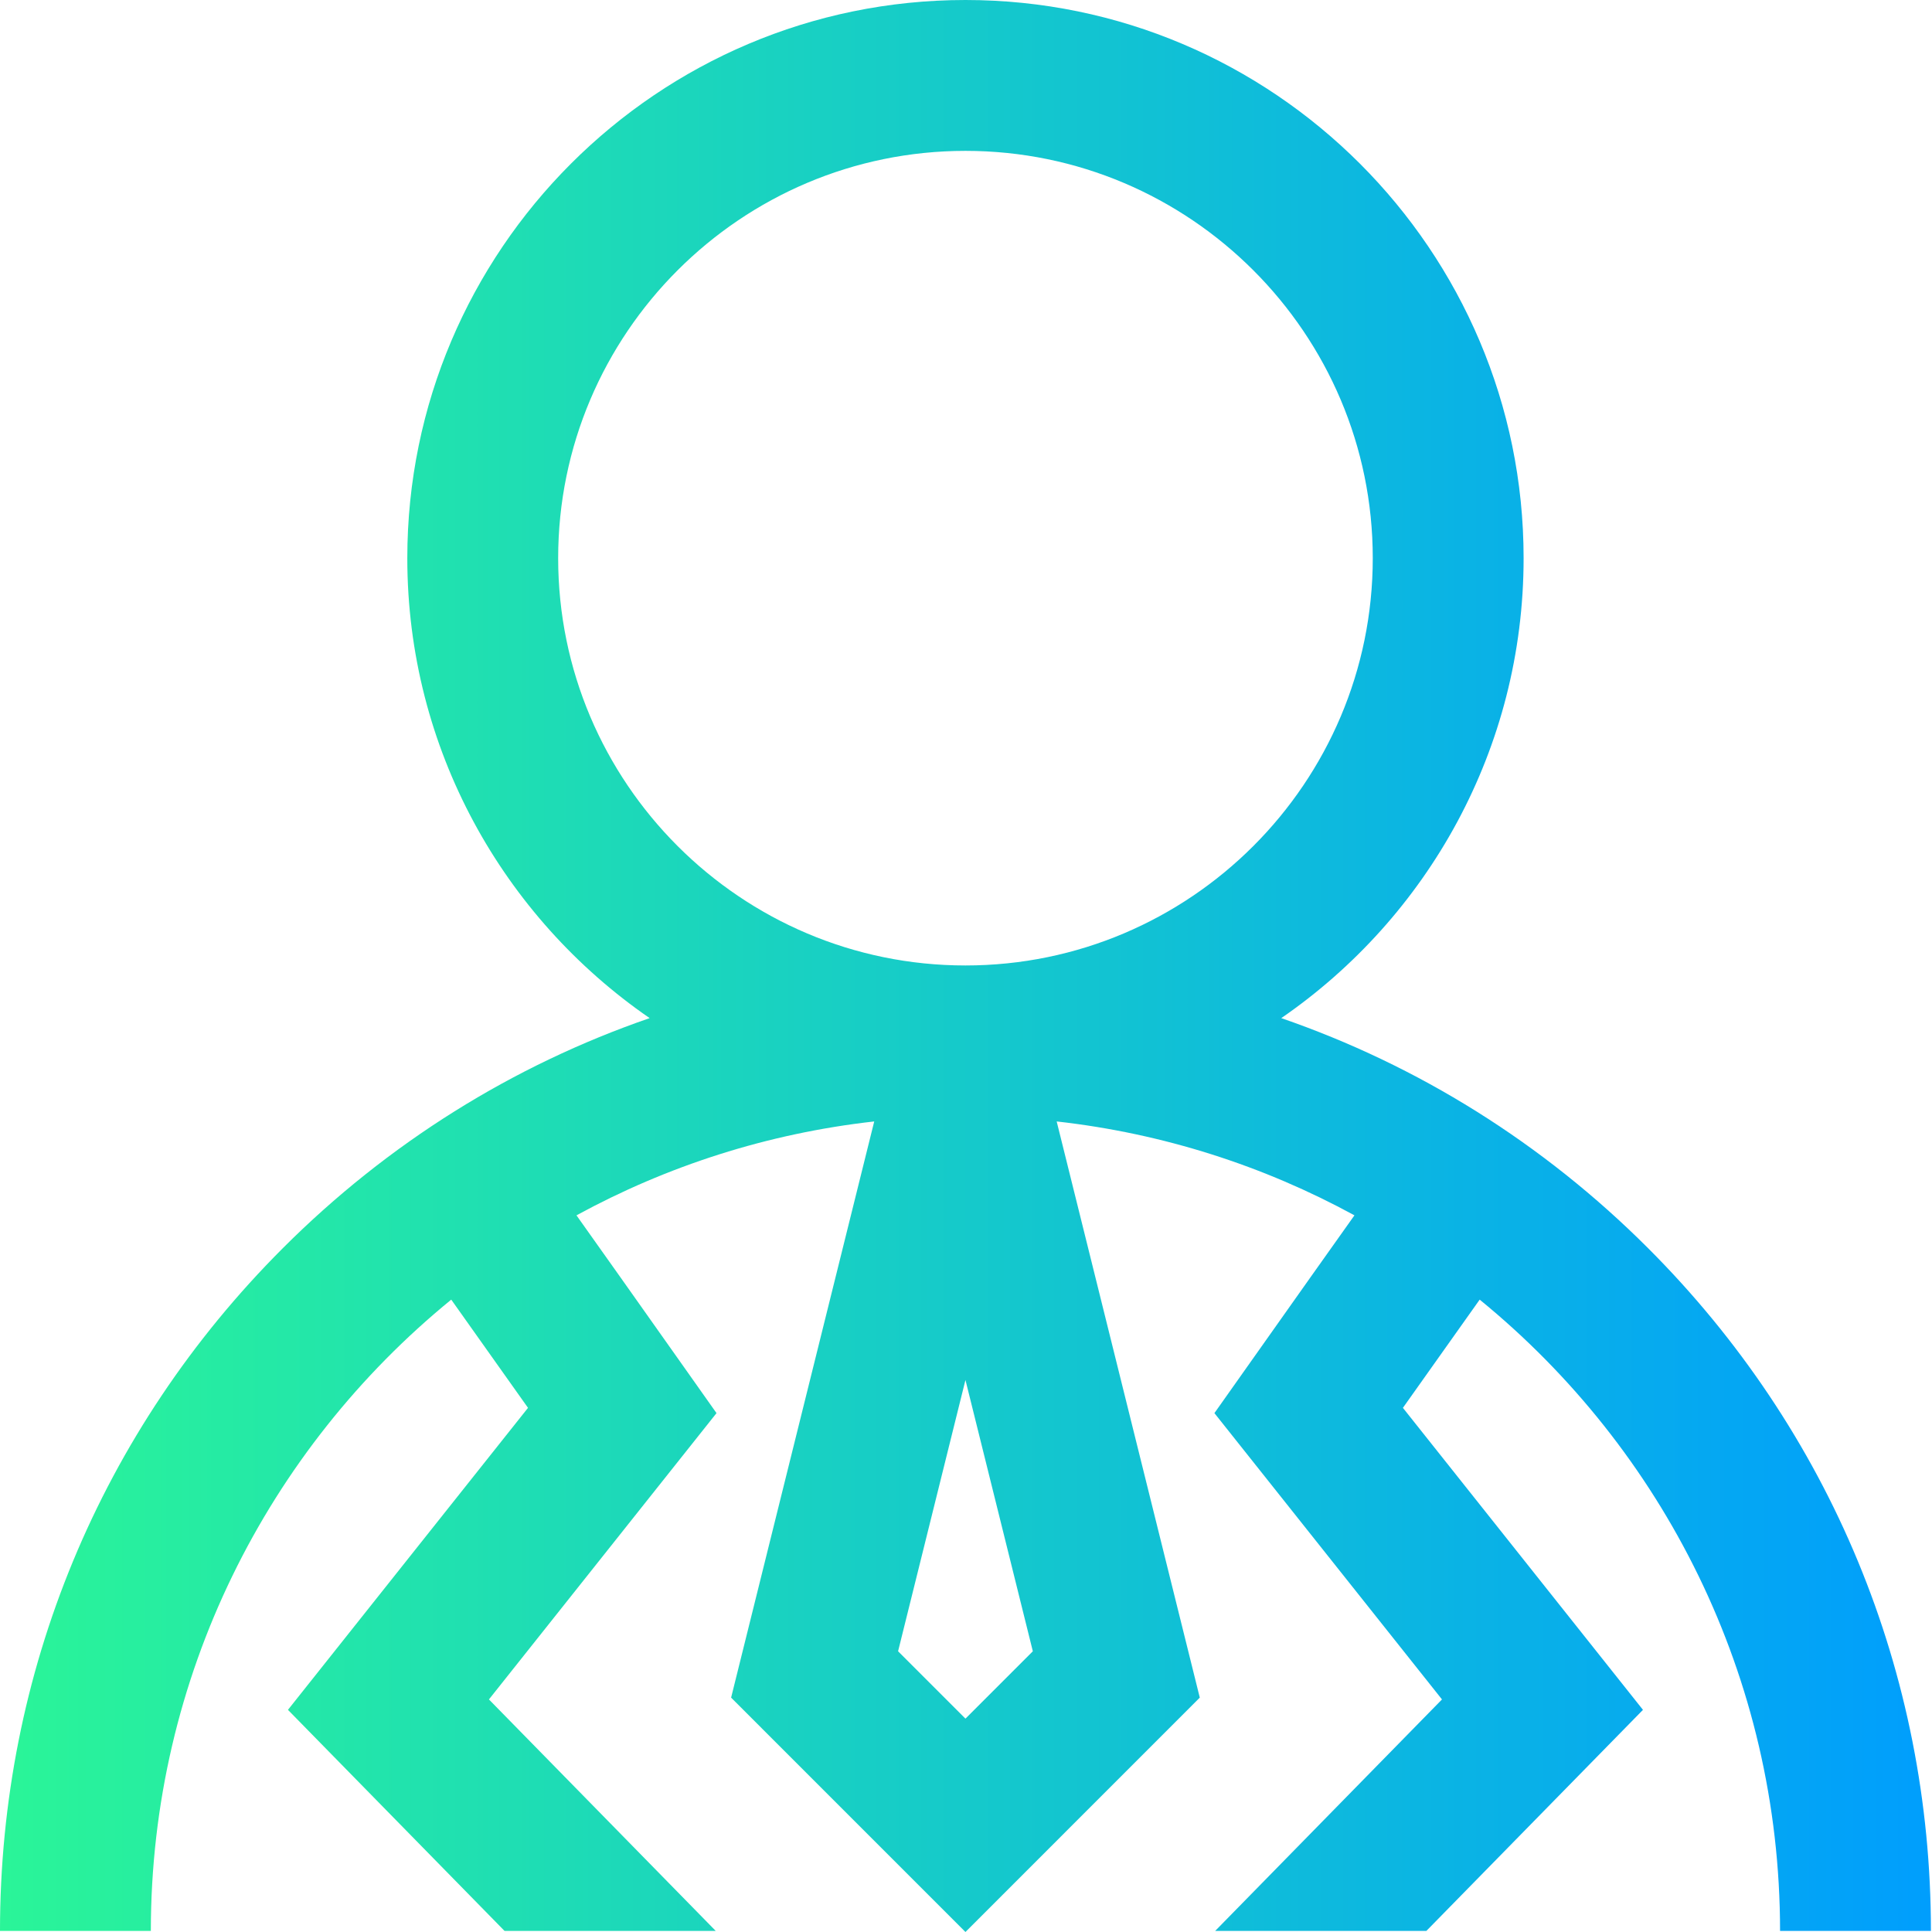
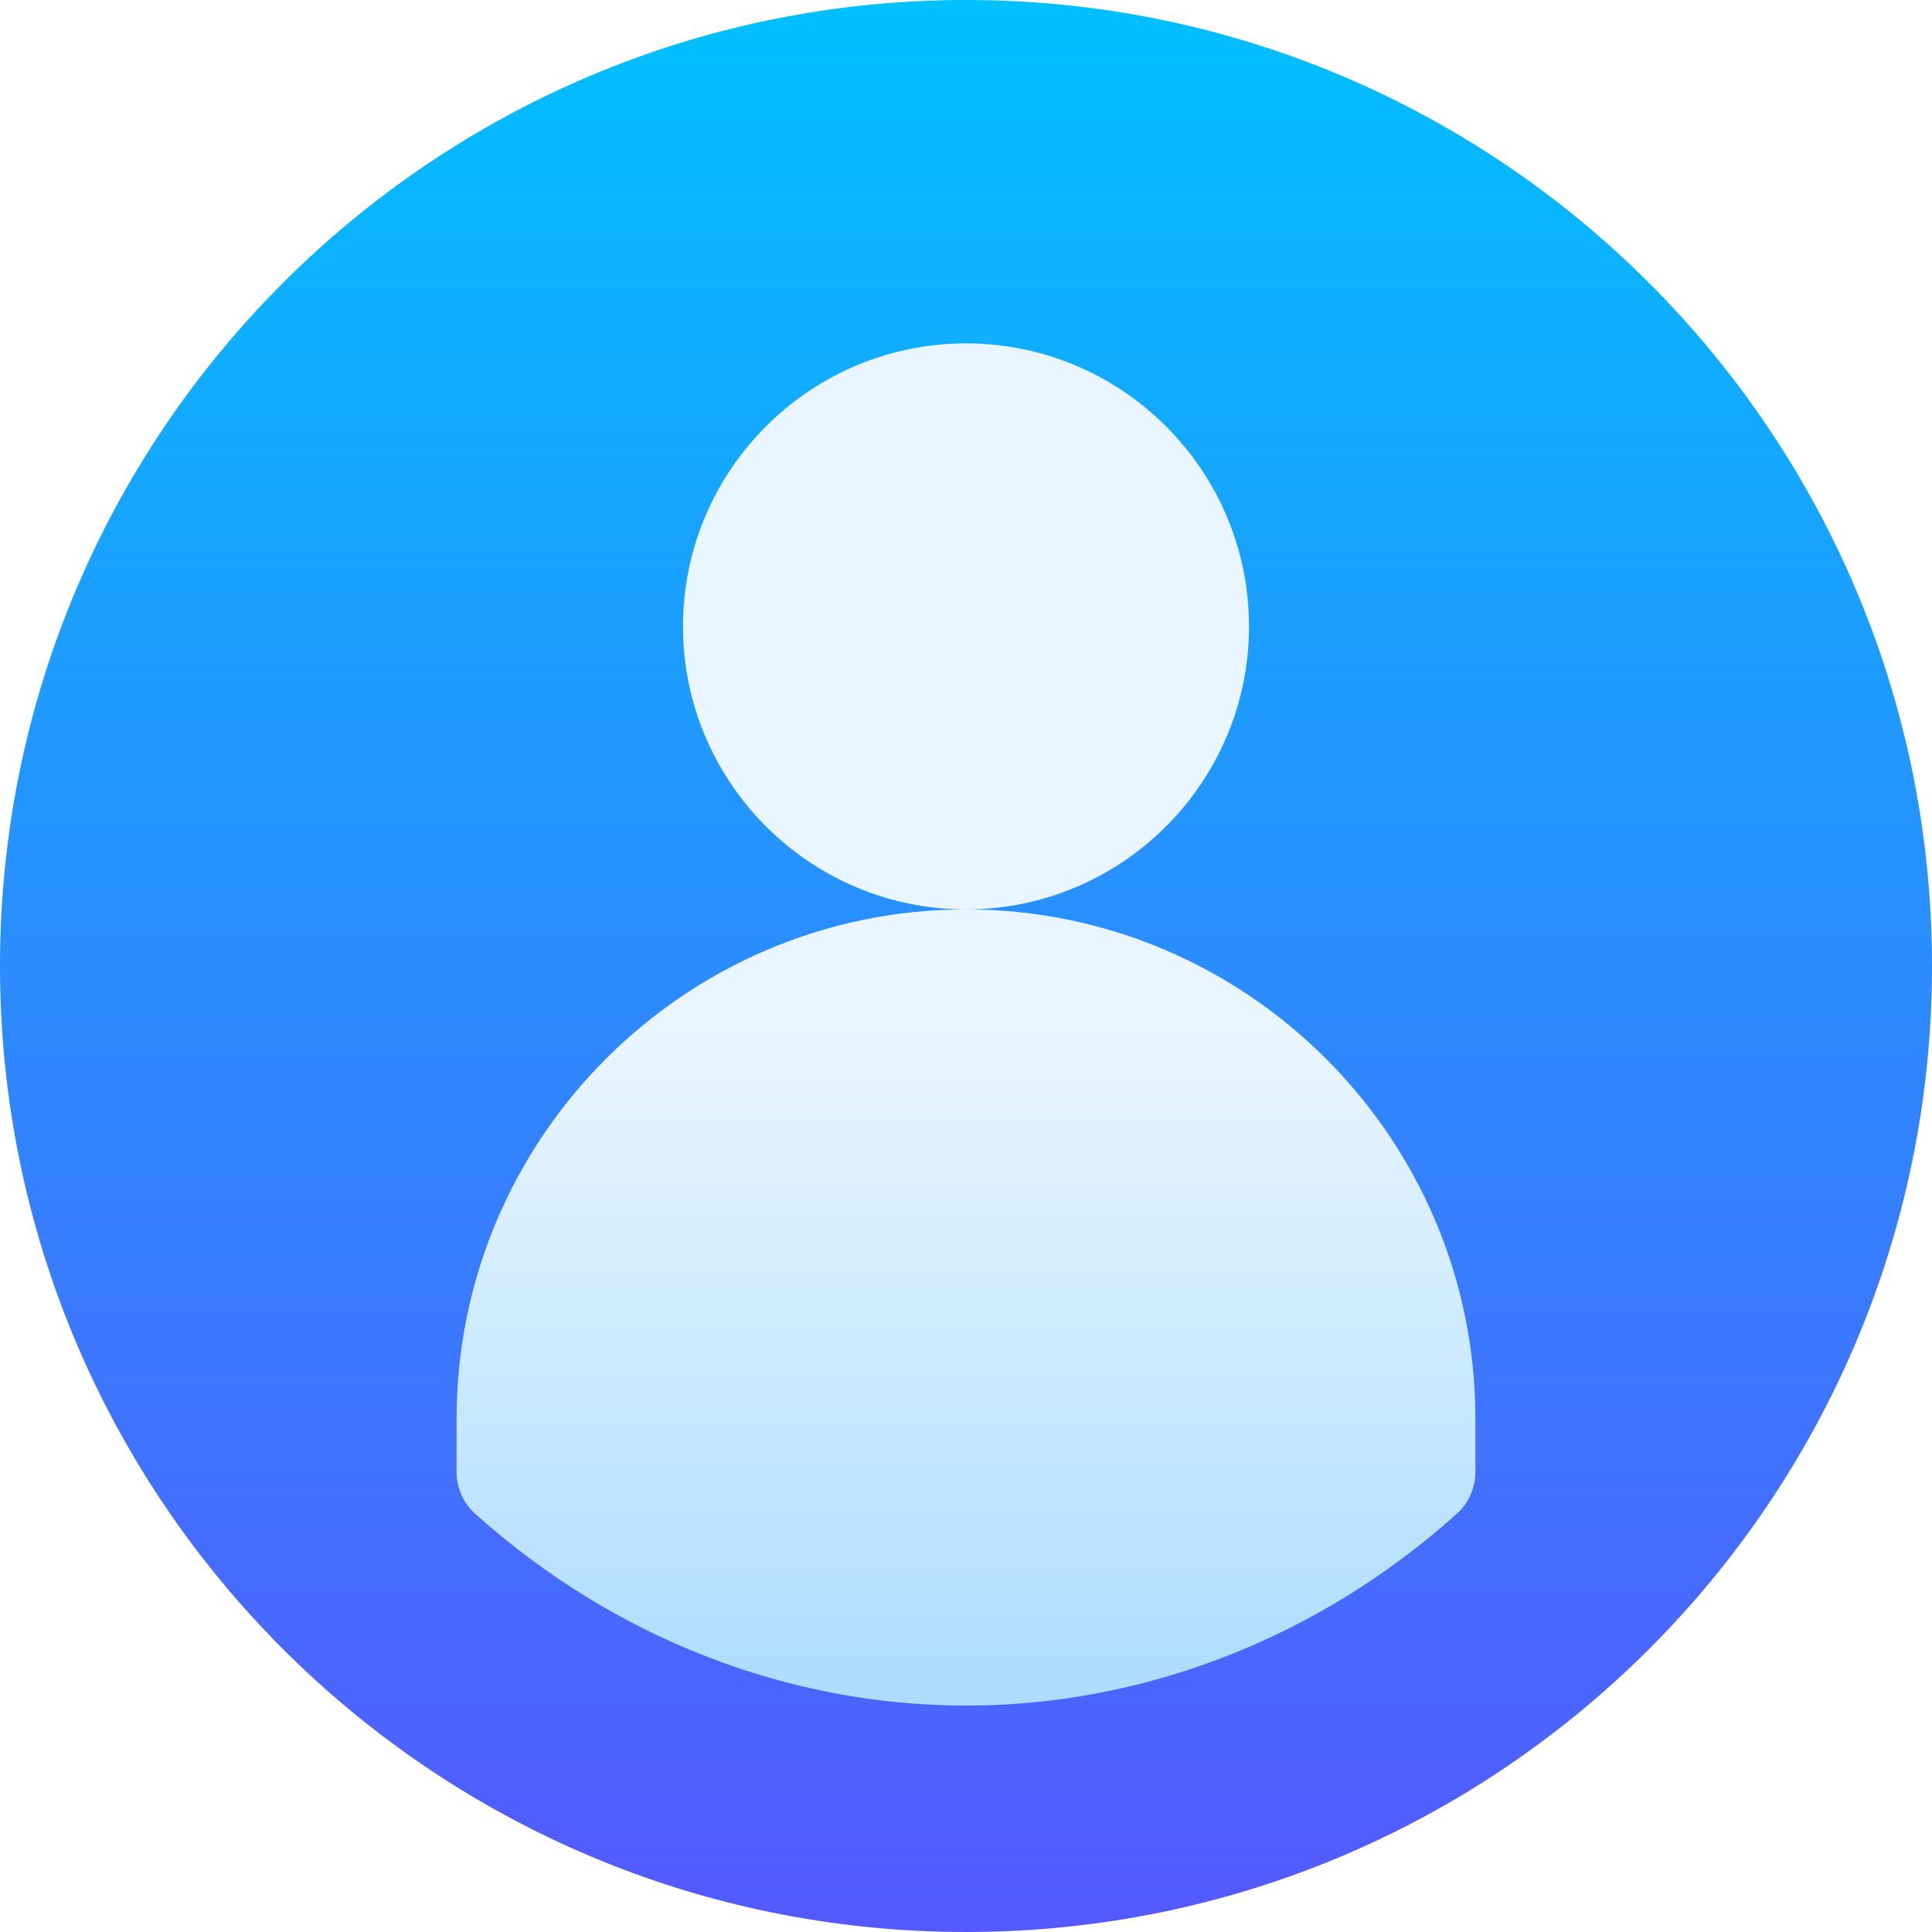
- <svg xmlns="http://www.w3.org/2000/svg" height="512pt" viewBox="0 0 512 512.001" width="512pt">
-   <linearGradient id="a" gradientUnits="userSpaceOnUse" x1="0" x2="511.713" y1="256.001" y2="256.001">
-     <stop offset="0" stop-color="#2af598" />
-     <stop offset="1" stop-color="#009efd" />
+ <svg xmlns="http://www.w3.org/2000/svg" id="Capa_1" enable-background="new 0 0 512 512" height="512" viewBox="0 0 512 512" width="512">
+   <linearGradient id="SVGID_1_" gradientUnits="userSpaceOnUse" x1="256" x2="256" y1="512" y2="0">
+     <stop offset="0" stop-color="#5558ff" />
+     <stop offset="1" stop-color="#00c0ff" />
  </linearGradient>
-   <path d="m471.734 511.715h39.98c0-68.344-26.617-132.594-74.938-180.918-27.867-27.867-61.039-48.496-97.227-60.984 38.758-26.695 64.223-71.375 64.223-121.895 0-81.562-66.355-147.918-147.918-147.918-81.559 0-147.914 66.355-147.914 147.918 0 50.52 25.465 95.195 64.223 121.895-36.188 12.484-69.359 33.117-97.227 60.984-48.324 48.324-74.938 112.574-74.938 180.918h39.977c0-67.402 31.059-127.684 79.609-167.301 6.07 8.535 13.516 19.035 20.344 28.68l-63.617 80.035 57.398 58.586h55.969l-60.105-61.348 60.309-75.875-8.652-12.238c-13.066-18.488-22.129-31.277-28.457-40.176 23.934-13.062 50.605-21.711 78.906-24.883l-37.926 152.695 62.102 62.109 62.102-62.109-37.926-152.695c28.305 3.172 54.973 11.82 78.91 24.883-6.332 8.898-15.391 21.688-28.457 40.176l-8.652 12.238 60.309 75.875-60.109 61.348h55.969l57.402-58.586-63.617-80.035c6.828-9.645 14.27-20.145 20.344-28.68 48.547 39.617 79.605 99.898 79.605 167.301zm-323.816-363.797c0-59.516 48.422-107.938 107.938-107.938 59.52 0 107.941 48.422 107.941 107.938 0 59.52-48.422 107.941-107.941 107.941-59.516 0-107.938-48.422-107.938-107.941zm107.938 307.539-17.855-17.855 17.855-71.891 17.855 71.891zm0 0" fill="url(#a)" />
+   <linearGradient id="SVGID_2_" gradientUnits="userSpaceOnUse" x1="256" x2="256" y1="452" y2="91">
+     <stop offset="0" stop-color="#addcff" />
+     <stop offset=".503" stop-color="#eaf6ff" />
+     <stop offset="1" stop-color="#eaf6ff" />
+   </linearGradient>
+   <g>
+     <g>
+       <g>
+         <circle cx="256" cy="256" fill="url(#SVGID_1_)" r="256" />
+       </g>
+     </g>
+     <g>
+       <g>
+         <path d="m331 166c0-41.355-33.645-75-75-75s-75 33.645-75 75 33.645 75 75 75 75-33.645 75-75zm-75 75c-74.439 0-135 60.561-135 135v14.058c0 4.264 1.814 8.326 4.99 11.171 36.538 32.74 82.71 50.771 130.01 50.771 47.301 0 93.473-18.031 130.01-50.771 3.176-2.845 4.99-6.908 4.99-11.171v-14.058c0-74.439-60.561-135-135-135z" fill="url(#SVGID_2_)" />
+       </g>
+     </g>
+   </g>
</svg>
